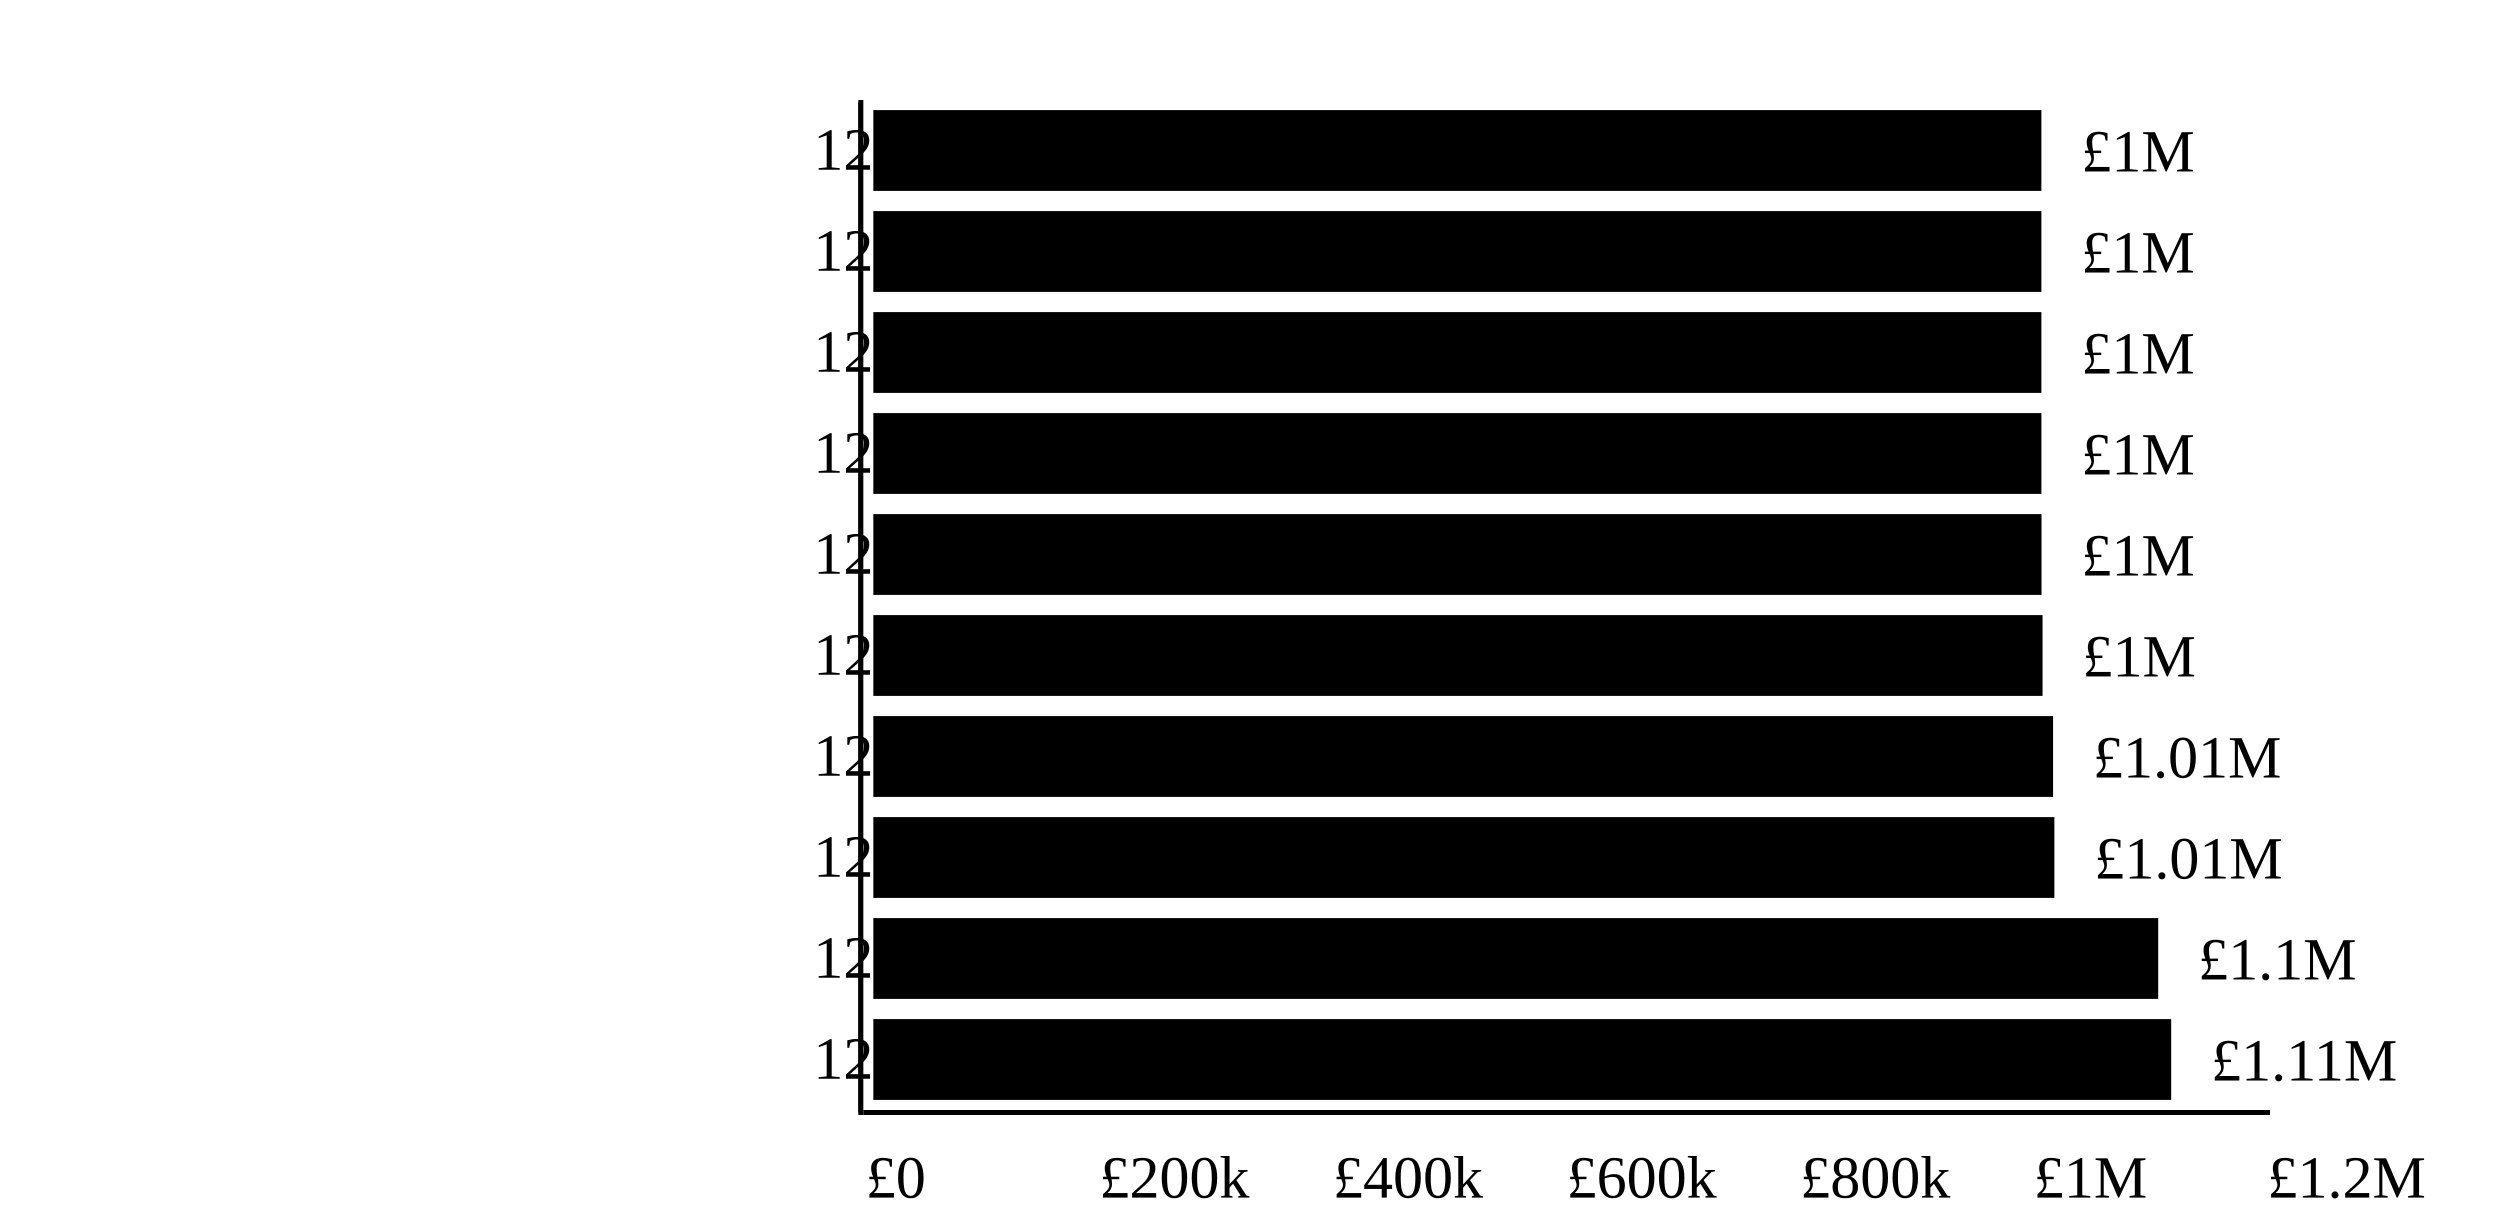
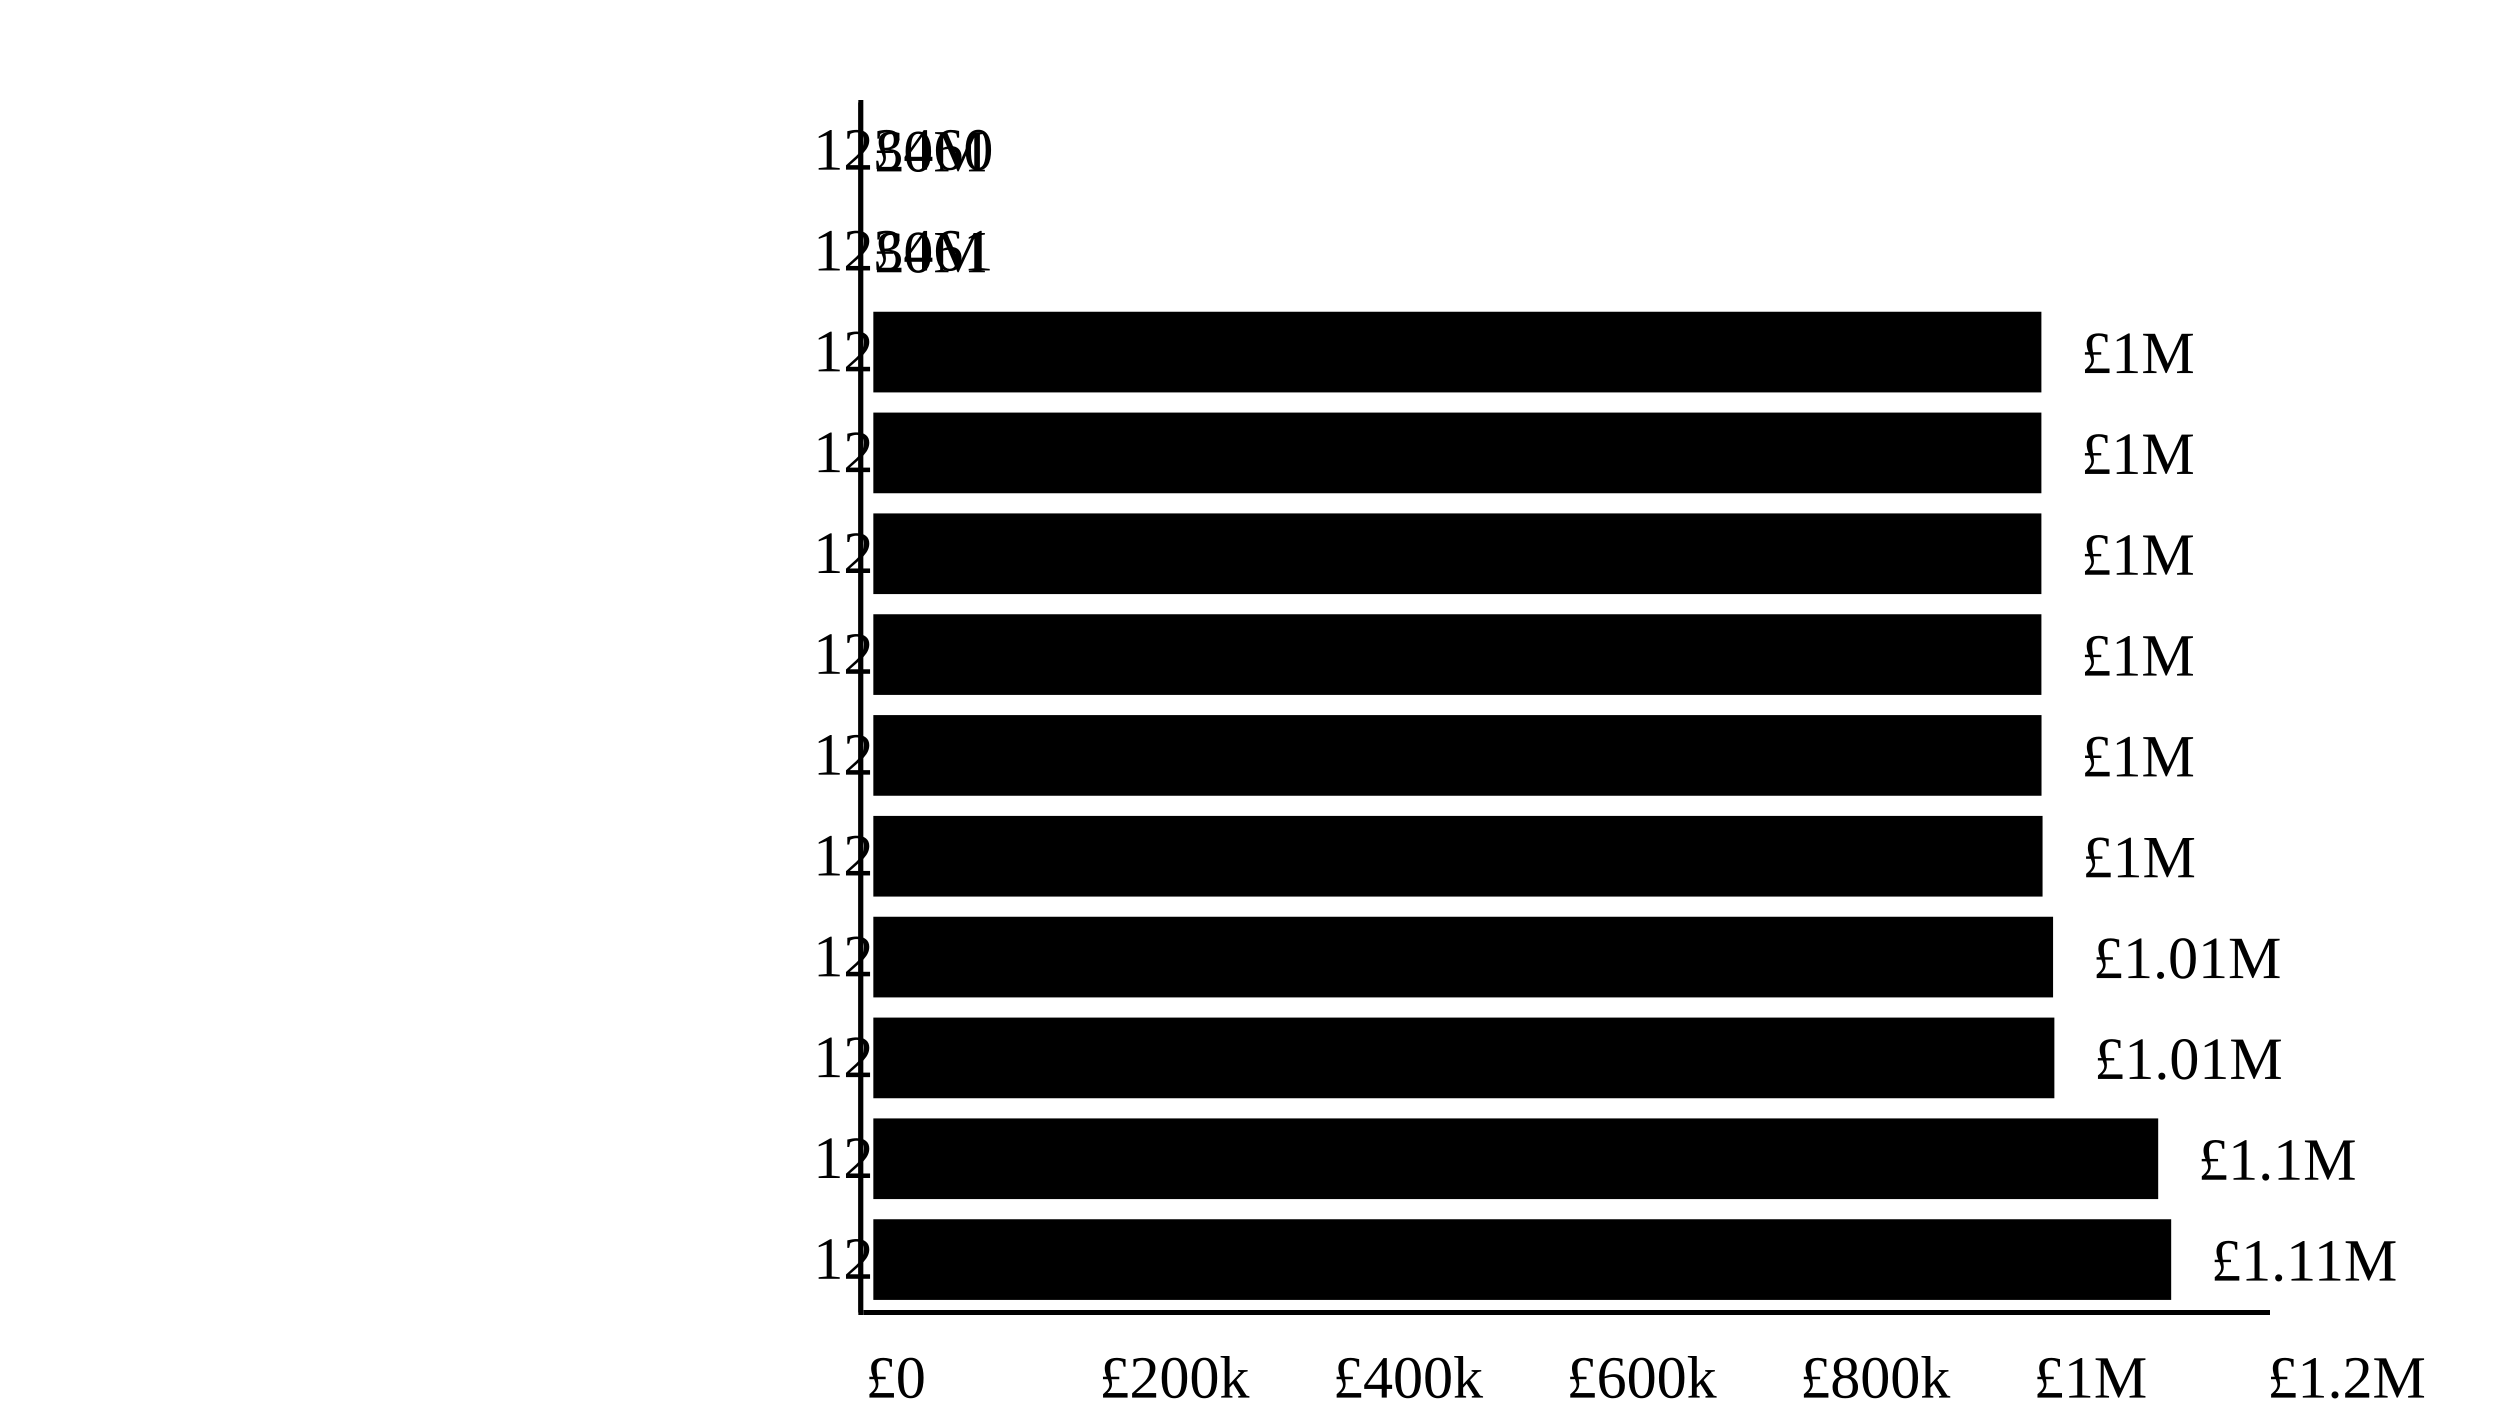
- <svg xmlns="http://www.w3.org/2000/svg" width="500" height="242" viewBox="0,0,500,242" data-chart-id="test-uuid">
+ <svg xmlns="http://www.w3.org/2000/svg" width="500" height="282" viewBox="0,0,500,282" data-chart-id="test-uuid">
  <g>
-     <rect x="174.667" y="22.02" width="233.611" height="16.16" data-key="123454" class="chart-cell chart-cell__series-0" />
-     <rect x="174.667" y="42.22" width="233.611" height="16.16" data-key="123455" class="chart-cell chart-cell__series-0" />
-     <rect x="174.667" y="62.42" width="233.611" height="16.16" data-key="123450" class="chart-cell chart-cell__series-0" />
-     <rect x="174.667" y="82.62" width="233.614" height="16.16" data-key="123452" class="chart-cell chart-cell__series-0" />
-     <rect x="174.667" y="102.82" width="233.637" height="16.16" data-key="123451" class="chart-cell chart-cell__series-0" />
-     <rect x="174.667" y="123.02" width="233.845" height="16.16" data-key="123457" class="chart-cell chart-cell__series-0" />
-     <rect x="174.667" y="143.22" width="235.947" height="16.16" data-key="123458" class="chart-cell chart-cell__series-0" />
-     <rect x="174.667" y="163.42" width="236.207" height="16.16" data-key="123453" class="chart-cell chart-cell__series-0" />
-     <rect x="174.667" y="183.62" width="256.972" height="16.16" data-key="123459" class="chart-cell chart-cell__series-0" />
-     <rect x="174.667" y="203.82" width="259.568" height="16.16" data-key="123456" class="chart-cell chart-cell__series-0 chart-cell__highlight" />
+     <rect x="174.667" y="22.017" width="0" height="16.133" data-key="123460" class="chart-cell chart-cell__series-0" />
+     <rect x="174.667" y="42.183" width="0" height="16.133" data-key="123461" class="chart-cell chart-cell__series-0" />
+     <rect x="174.667" y="62.35" width="233.611" height="16.133" data-key="123454" class="chart-cell chart-cell__series-0" />
+     <rect x="174.667" y="82.517" width="233.611" height="16.133" data-key="123455" class="chart-cell chart-cell__series-0" />
+     <rect x="174.667" y="102.683" width="233.611" height="16.133" data-key="123450" class="chart-cell chart-cell__series-0" />
+     <rect x="174.667" y="122.85" width="233.614" height="16.133" data-key="123452" class="chart-cell chart-cell__series-0" />
+     <rect x="174.667" y="143.017" width="233.637" height="16.133" data-key="123451" class="chart-cell chart-cell__series-0" />
+     <rect x="174.667" y="163.183" width="233.845" height="16.133" data-key="123457" class="chart-cell chart-cell__series-0" />
+     <rect x="174.667" y="183.35" width="235.947" height="16.133" data-key="123458" class="chart-cell chart-cell__series-0" />
+     <rect x="174.667" y="203.517" width="236.207" height="16.133" data-key="123453" class="chart-cell chart-cell__series-0" />
+     <rect x="174.667" y="223.683" width="256.972" height="16.133" data-key="123459" class="chart-cell chart-cell__series-0" />
+     <rect x="174.667" y="243.85" width="259.568" height="16.133" data-key="123456" class="chart-cell chart-cell__series-0 chart-cell__highlight" />
  </g>
  <g>
-     <text x="416.278" y="30.1" dy="0.35em" class="chart-label chart-label__series-0">£1M</text>
-     <text x="416.278" y="50.3" dy="0.35em" class="chart-label chart-label__series-0">£1M</text>
-     <text x="416.278" y="70.5" dy="0.35em" class="chart-label chart-label__series-0">£1M</text>
-     <text x="416.28" y="90.7" dy="0.35em" class="chart-label chart-label__series-0">£1M</text>
-     <text x="416.304" y="110.9" dy="0.35em" class="chart-label chart-label__series-0">£1M</text>
-     <text x="416.512" y="131.1" dy="0.35em" class="chart-label chart-label__series-0">£1M</text>
-     <text x="418.614" y="151.3" dy="0.35em" class="chart-label chart-label__series-0">£1.01M</text>
-     <text x="418.873" y="171.5" dy="0.35em" class="chart-label chart-label__series-0">£1.01M</text>
-     <text x="439.639" y="191.7" dy="0.35em" class="chart-label chart-label__series-0">£1.1M</text>
-     <text x="442.235" y="211.9" dy="0.35em" class="chart-label chart-label__series-0 chart-label__highlight">£1.11M</text>
+     <text x="174.667" y="30.083" dy="0.35em" class="chart-label chart-label__series-0">£0M</text>
+     <text x="174.667" y="50.25" dy="0.35em" class="chart-label chart-label__series-0">£0M</text>
+     <text x="416.278" y="70.417" dy="0.35em" class="chart-label chart-label__series-0">£1M</text>
+     <text x="416.278" y="90.583" dy="0.35em" class="chart-label chart-label__series-0">£1M</text>
+     <text x="416.278" y="110.75" dy="0.35em" class="chart-label chart-label__series-0">£1M</text>
+     <text x="416.28" y="130.917" dy="0.35em" class="chart-label chart-label__series-0">£1M</text>
+     <text x="416.304" y="151.083" dy="0.35em" class="chart-label chart-label__series-0">£1M</text>
+     <text x="416.512" y="171.25" dy="0.35em" class="chart-label chart-label__series-0">£1M</text>
+     <text x="418.614" y="191.417" dy="0.35em" class="chart-label chart-label__series-0">£1.01M</text>
+     <text x="418.873" y="211.583" dy="0.35em" class="chart-label chart-label__series-0">£1.01M</text>
+     <text x="439.639" y="231.75" dy="0.35em" class="chart-label chart-label__series-0">£1.1M</text>
+     <text x="442.235" y="251.917" dy="0.35em" class="chart-label chart-label__series-0 chart-label__highlight">£1.11M</text>
  </g>
-   <g class="chart-axis chart-axis__x" transform="translate(-2,222)">
+   <g class="chart-axis chart-axis__x" transform="translate(-2,262)">
    <path class="domain" stroke="currentColor" d="M175.167,1V0.5H455.5V1" />
    <g class="chart-tick" transform="translate(175.1667,0)">
      <line y2="6" x1="1" x2="1" />
      <text y="9" dy="0.71em" x1="1" x2="1">£0</text>
    </g>
    <g class="chart-tick" transform="translate(221.8889,0)">
      <line y2="6" x1="1" x2="1" />
      <text y="9" dy="0.71em" x1="1" x2="1">£200k</text>
    </g>
    <g class="chart-tick" transform="translate(268.6111,0)">
      <line y2="6" x1="1" x2="1" />
      <text y="9" dy="0.71em" x1="1" x2="1">£400k</text>
    </g>
    <g class="chart-tick" transform="translate(315.3333,0)">
      <line y2="6" x1="1" x2="1" />
      <text y="9" dy="0.71em" x1="1" x2="1">£600k</text>
    </g>
    <g class="chart-tick" transform="translate(362.0556,0)">
      <line y2="6" x1="1" x2="1" />
      <text y="9" dy="0.71em" x1="1" x2="1">£800k</text>
    </g>
    <g class="chart-tick" transform="translate(408.7778,0)">
      <line y2="6" x1="1" x2="1" />
      <text y="9" dy="0.71em" x1="1" x2="1">£1M</text>
    </g>
    <g class="chart-tick" transform="translate(455.5,0)">
      <line y2="6" x1="1" x2="1" />
      <text y="9" dy="0.71em" x1="1" x2="1">£1.2M</text>
    </g>
  </g>
  <g class="chart-axis chart-axis__y" transform="translate(171.6667,0)">
-     <path class="domain" stroke="currentColor" d="M0,20.5H0.5V222.5H0" transform="translate(0,0)" />
-     <g class="chart-tick" transform="translate(0,30.1)">
+     <path class="domain" stroke="currentColor" d="M0,20.5H0.5V262.5H0" transform="translate(0,0)" />
+     <g class="chart-tick" transform="translate(0,30.08333)">
+       <line x2="-6" />
+       <text x="-9" dy="0.32em">123460</text>
+     </g>
+     <g class="chart-tick" transform="translate(0,50.25)">
+       <line x2="-6" />
+       <text x="-9" dy="0.32em">123461</text>
+     </g>
+     <g class="chart-tick" transform="translate(0,70.41667)">
      <line x2="-6" />
      <text x="-9" dy="0.32em">123454</text>
    </g>
-     <g class="chart-tick" transform="translate(0,50.3)">
+     <g class="chart-tick" transform="translate(0,90.58333)">
      <line x2="-6" />
      <text x="-9" dy="0.32em">123455</text>
    </g>
-     <g class="chart-tick" transform="translate(0,70.5)">
+     <g class="chart-tick" transform="translate(0,110.75)">
      <line x2="-6" />
      <text x="-9" dy="0.32em">123450</text>
    </g>
-     <g class="chart-tick" transform="translate(0,90.7)">
+     <g class="chart-tick" transform="translate(0,130.9167)">
      <line x2="-6" />
      <text x="-9" dy="0.32em">123452</text>
    </g>
-     <g class="chart-tick" transform="translate(0,110.9)">
+     <g class="chart-tick" transform="translate(0,151.0833)">
      <line x2="-6" />
      <text x="-9" dy="0.32em">123451</text>
    </g>
-     <g class="chart-tick" transform="translate(0,131.1)">
+     <g class="chart-tick" transform="translate(0,171.25)">
      <line x2="-6" />
      <text x="-9" dy="0.32em">123457</text>
    </g>
-     <g class="chart-tick" transform="translate(0,151.3)">
+     <g class="chart-tick" transform="translate(0,191.4167)">
      <line x2="-6" />
      <text x="-9" dy="0.32em">123458</text>
    </g>
-     <g class="chart-tick" transform="translate(0,171.5)">
+     <g class="chart-tick" transform="translate(0,211.5833)">
      <line x2="-6" />
      <text x="-9" dy="0.32em">123453</text>
    </g>
-     <g class="chart-tick" transform="translate(0,191.7)">
+     <g class="chart-tick" transform="translate(0,231.75)">
      <line x2="-6" />
      <text x="-9" dy="0.32em">123459</text>
    </g>
-     <g class="chart-tick" transform="translate(0,211.9)">
+     <g class="chart-tick" transform="translate(0,251.9167)">
      <line x2="-6" />
      <text x="-9" dy="0.32em">123456</text>
    </g>
  </g>
</svg>
